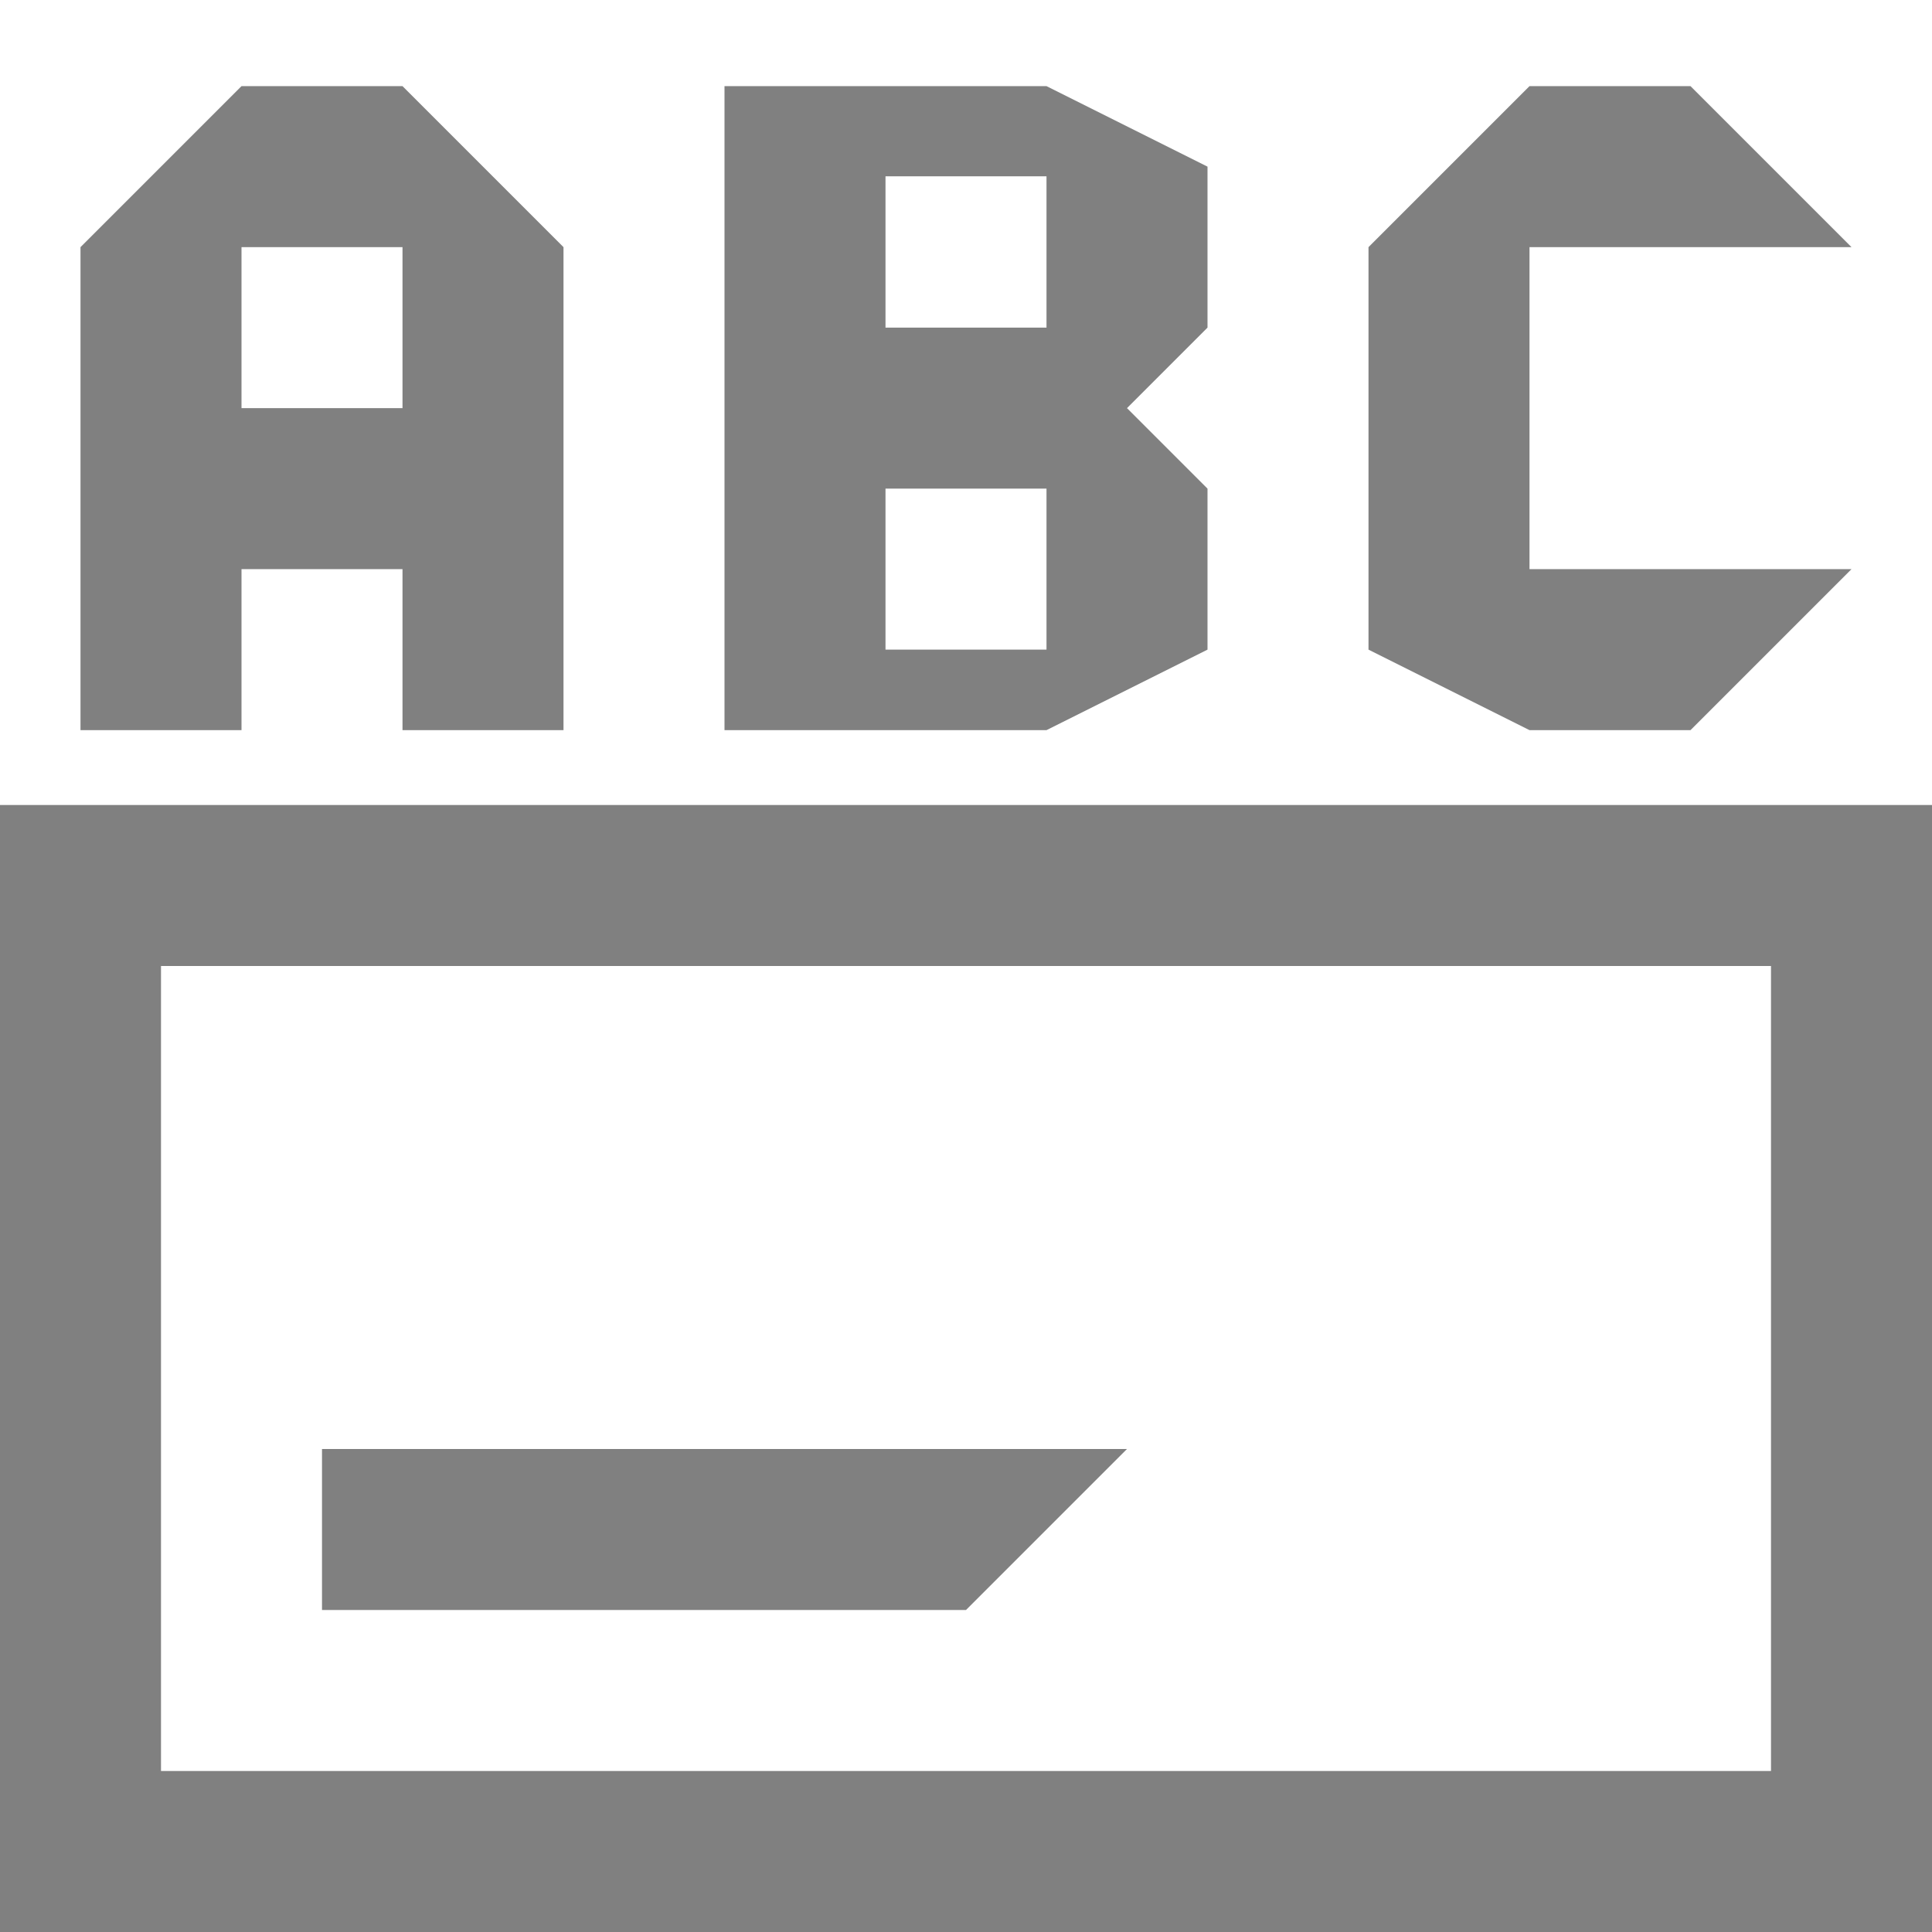
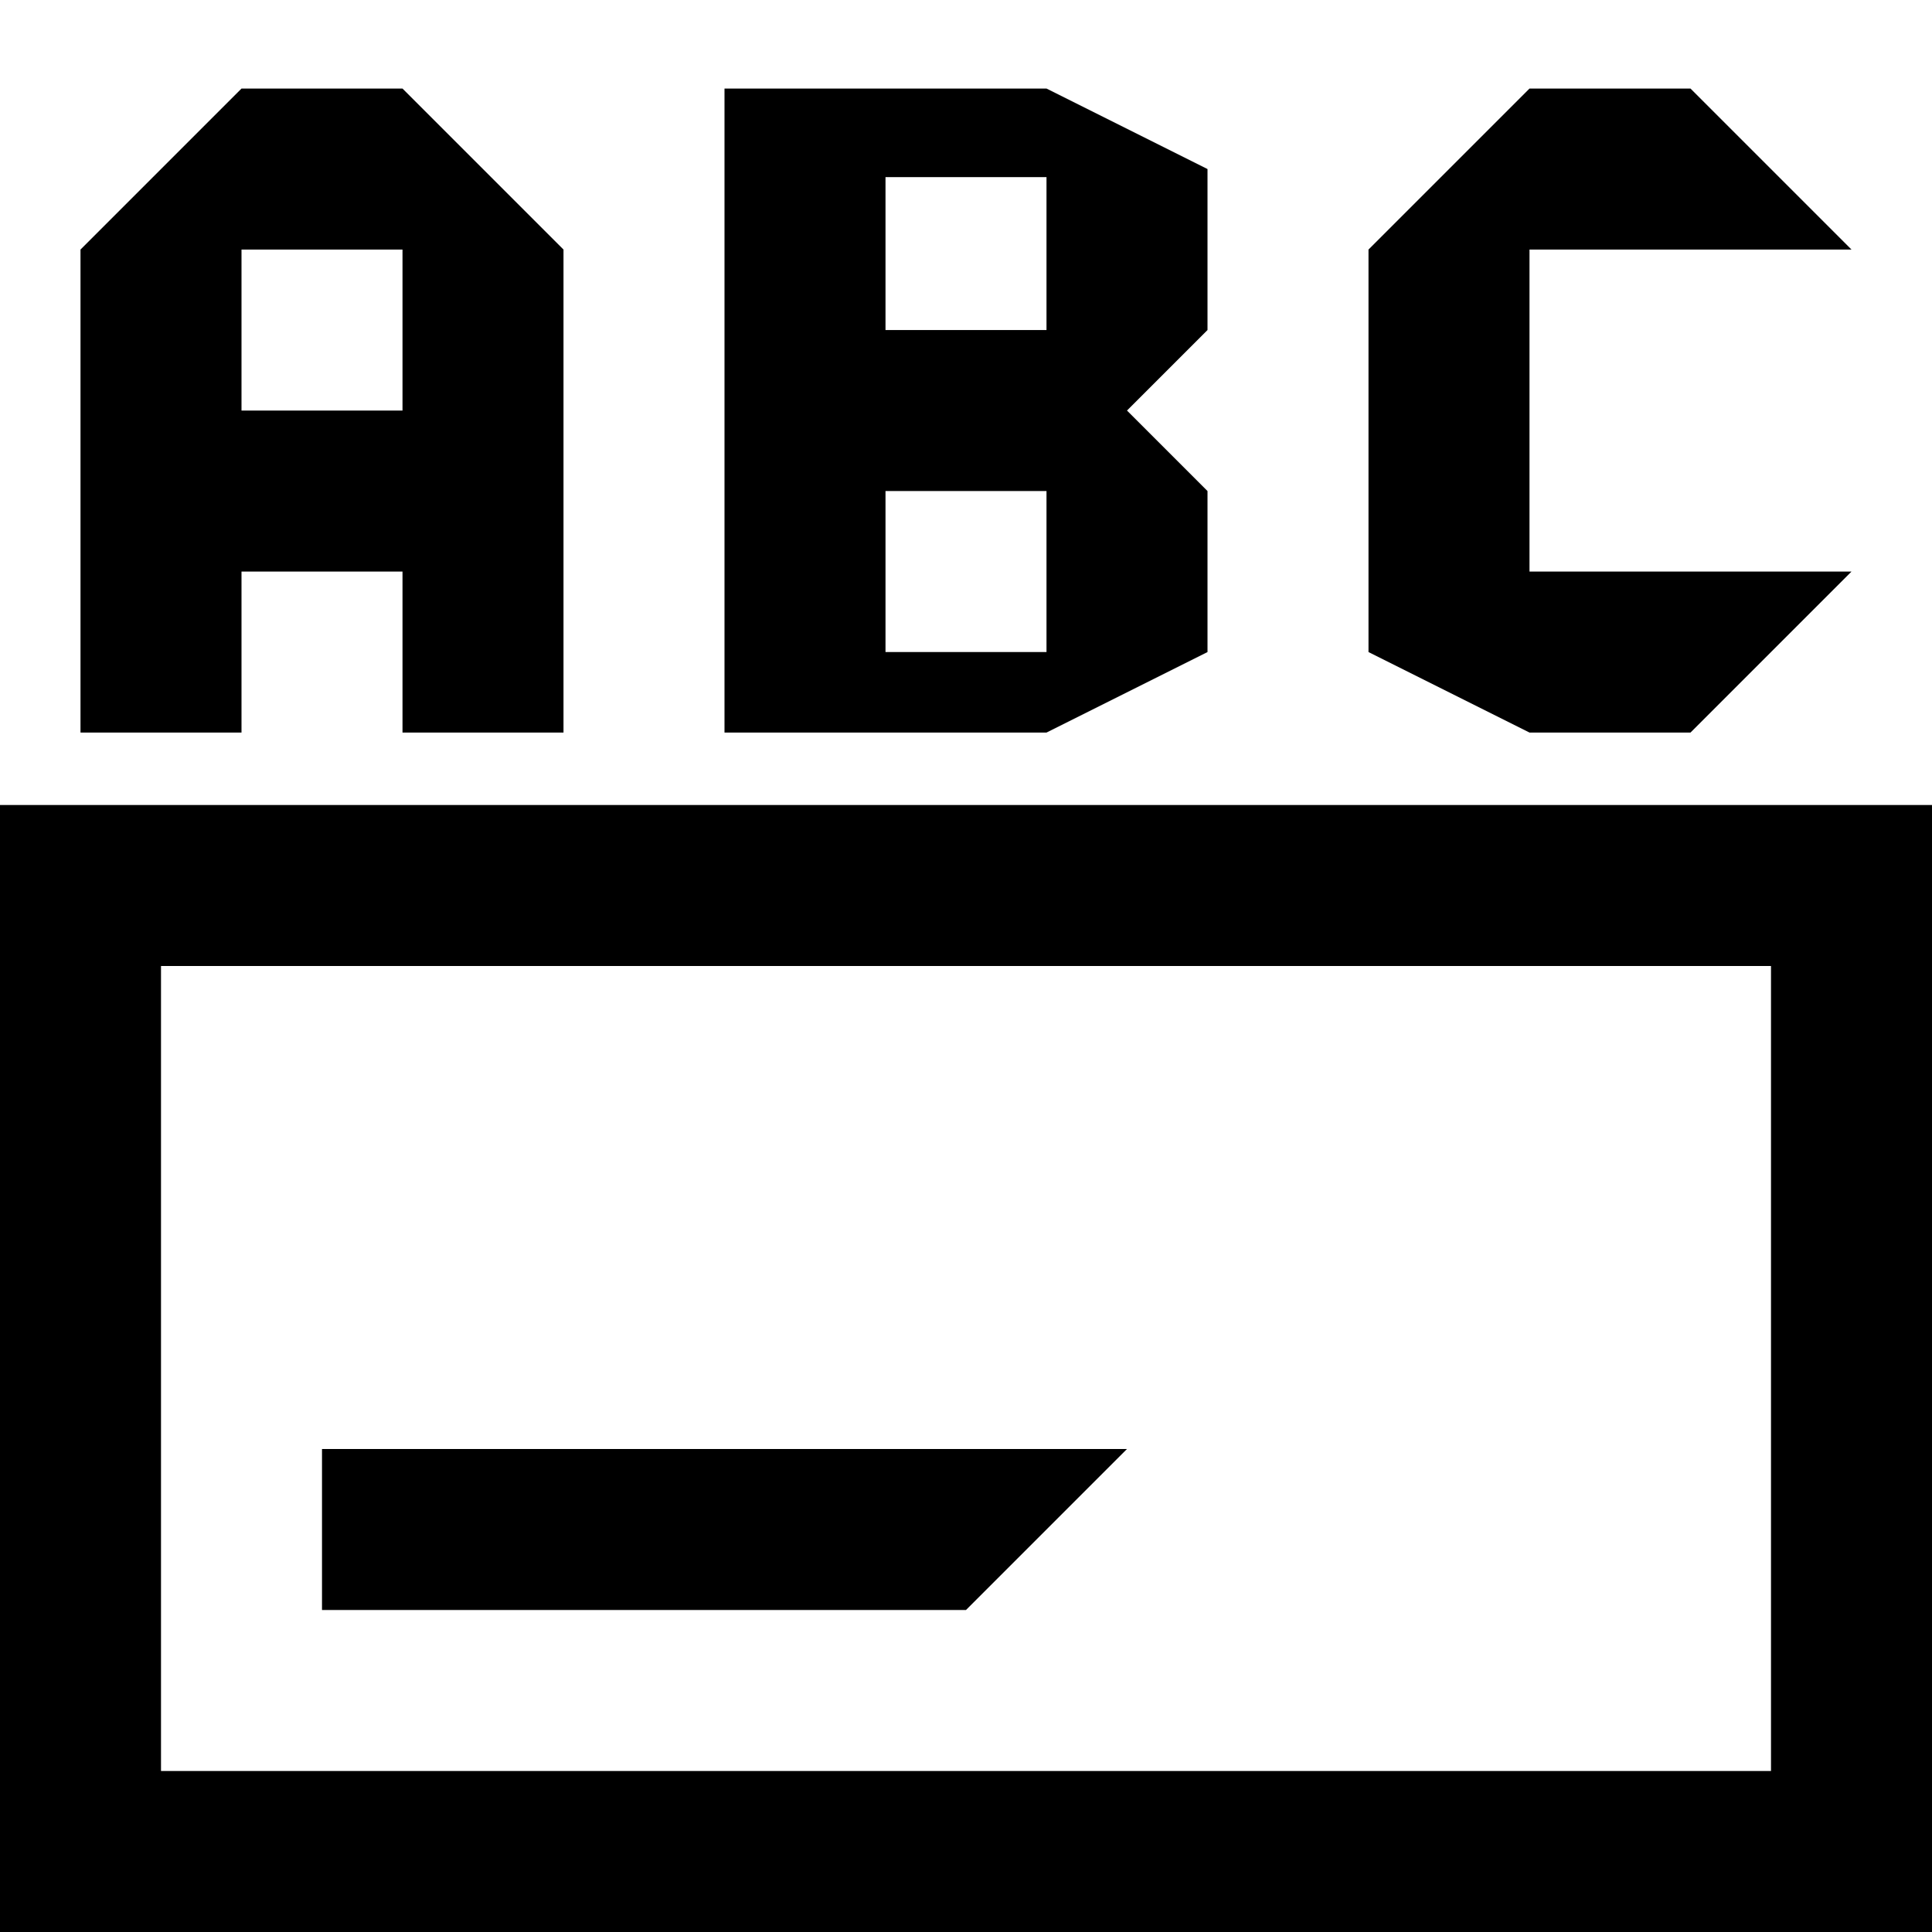
- <svg xmlns="http://www.w3.org/2000/svg" id="Layer_1" data-name="Layer 1" viewBox="0 0 24 24">
-   <defs>
-     <style>
-       .cls-1 {
-         fill: gray;
-       }
-     </style>
-   </defs>
-   <path class="cls-1" d="M21,9.07l2-2H19v-4h4l-2-2H19l-2,2v5l2,1ZM0,10V24H24V10ZM22,22H2V12H22Zm-8-4H4v2h8ZM3,7.07H5v2H7v-6l-2-2H3l-2,2v6H3Zm0-4H5v2H3Zm12,5v-2l-1-1,1-1v-2l-2-1H9v8h4ZM11,2.19h2V4.07H11Zm0,3.88h2v2H11Z" />
+ <svg xmlns="http://www.w3.org/2000/svg" version="1.1" id="Layer_1" x="0px" y="0px" width="24px" height="24px" viewBox="0 0 24 24" enable-background="new 0 0 24 24" xml:space="preserve">
+   <path d="M21,9.1l2-2h-4v-4h4l-2-2h-2l-2,2v5l2,1H21z M0,10v14h24V10H0z M22,22H2V12h20V22z M14,18H4v2h8L14,18z M3,7.1h2v2h2v-6  l-2-2H3l-2,2v6h2V7.1z M3,3.1h2v2H3V3.1z M15,8.1v-2l-1-1l1-1v-2l-2-1H9v8h4L15,8.1z M11,2.2h2v1.9h-2V2.2z M11,6.1h2v2h-2V6.1z" />
</svg>
